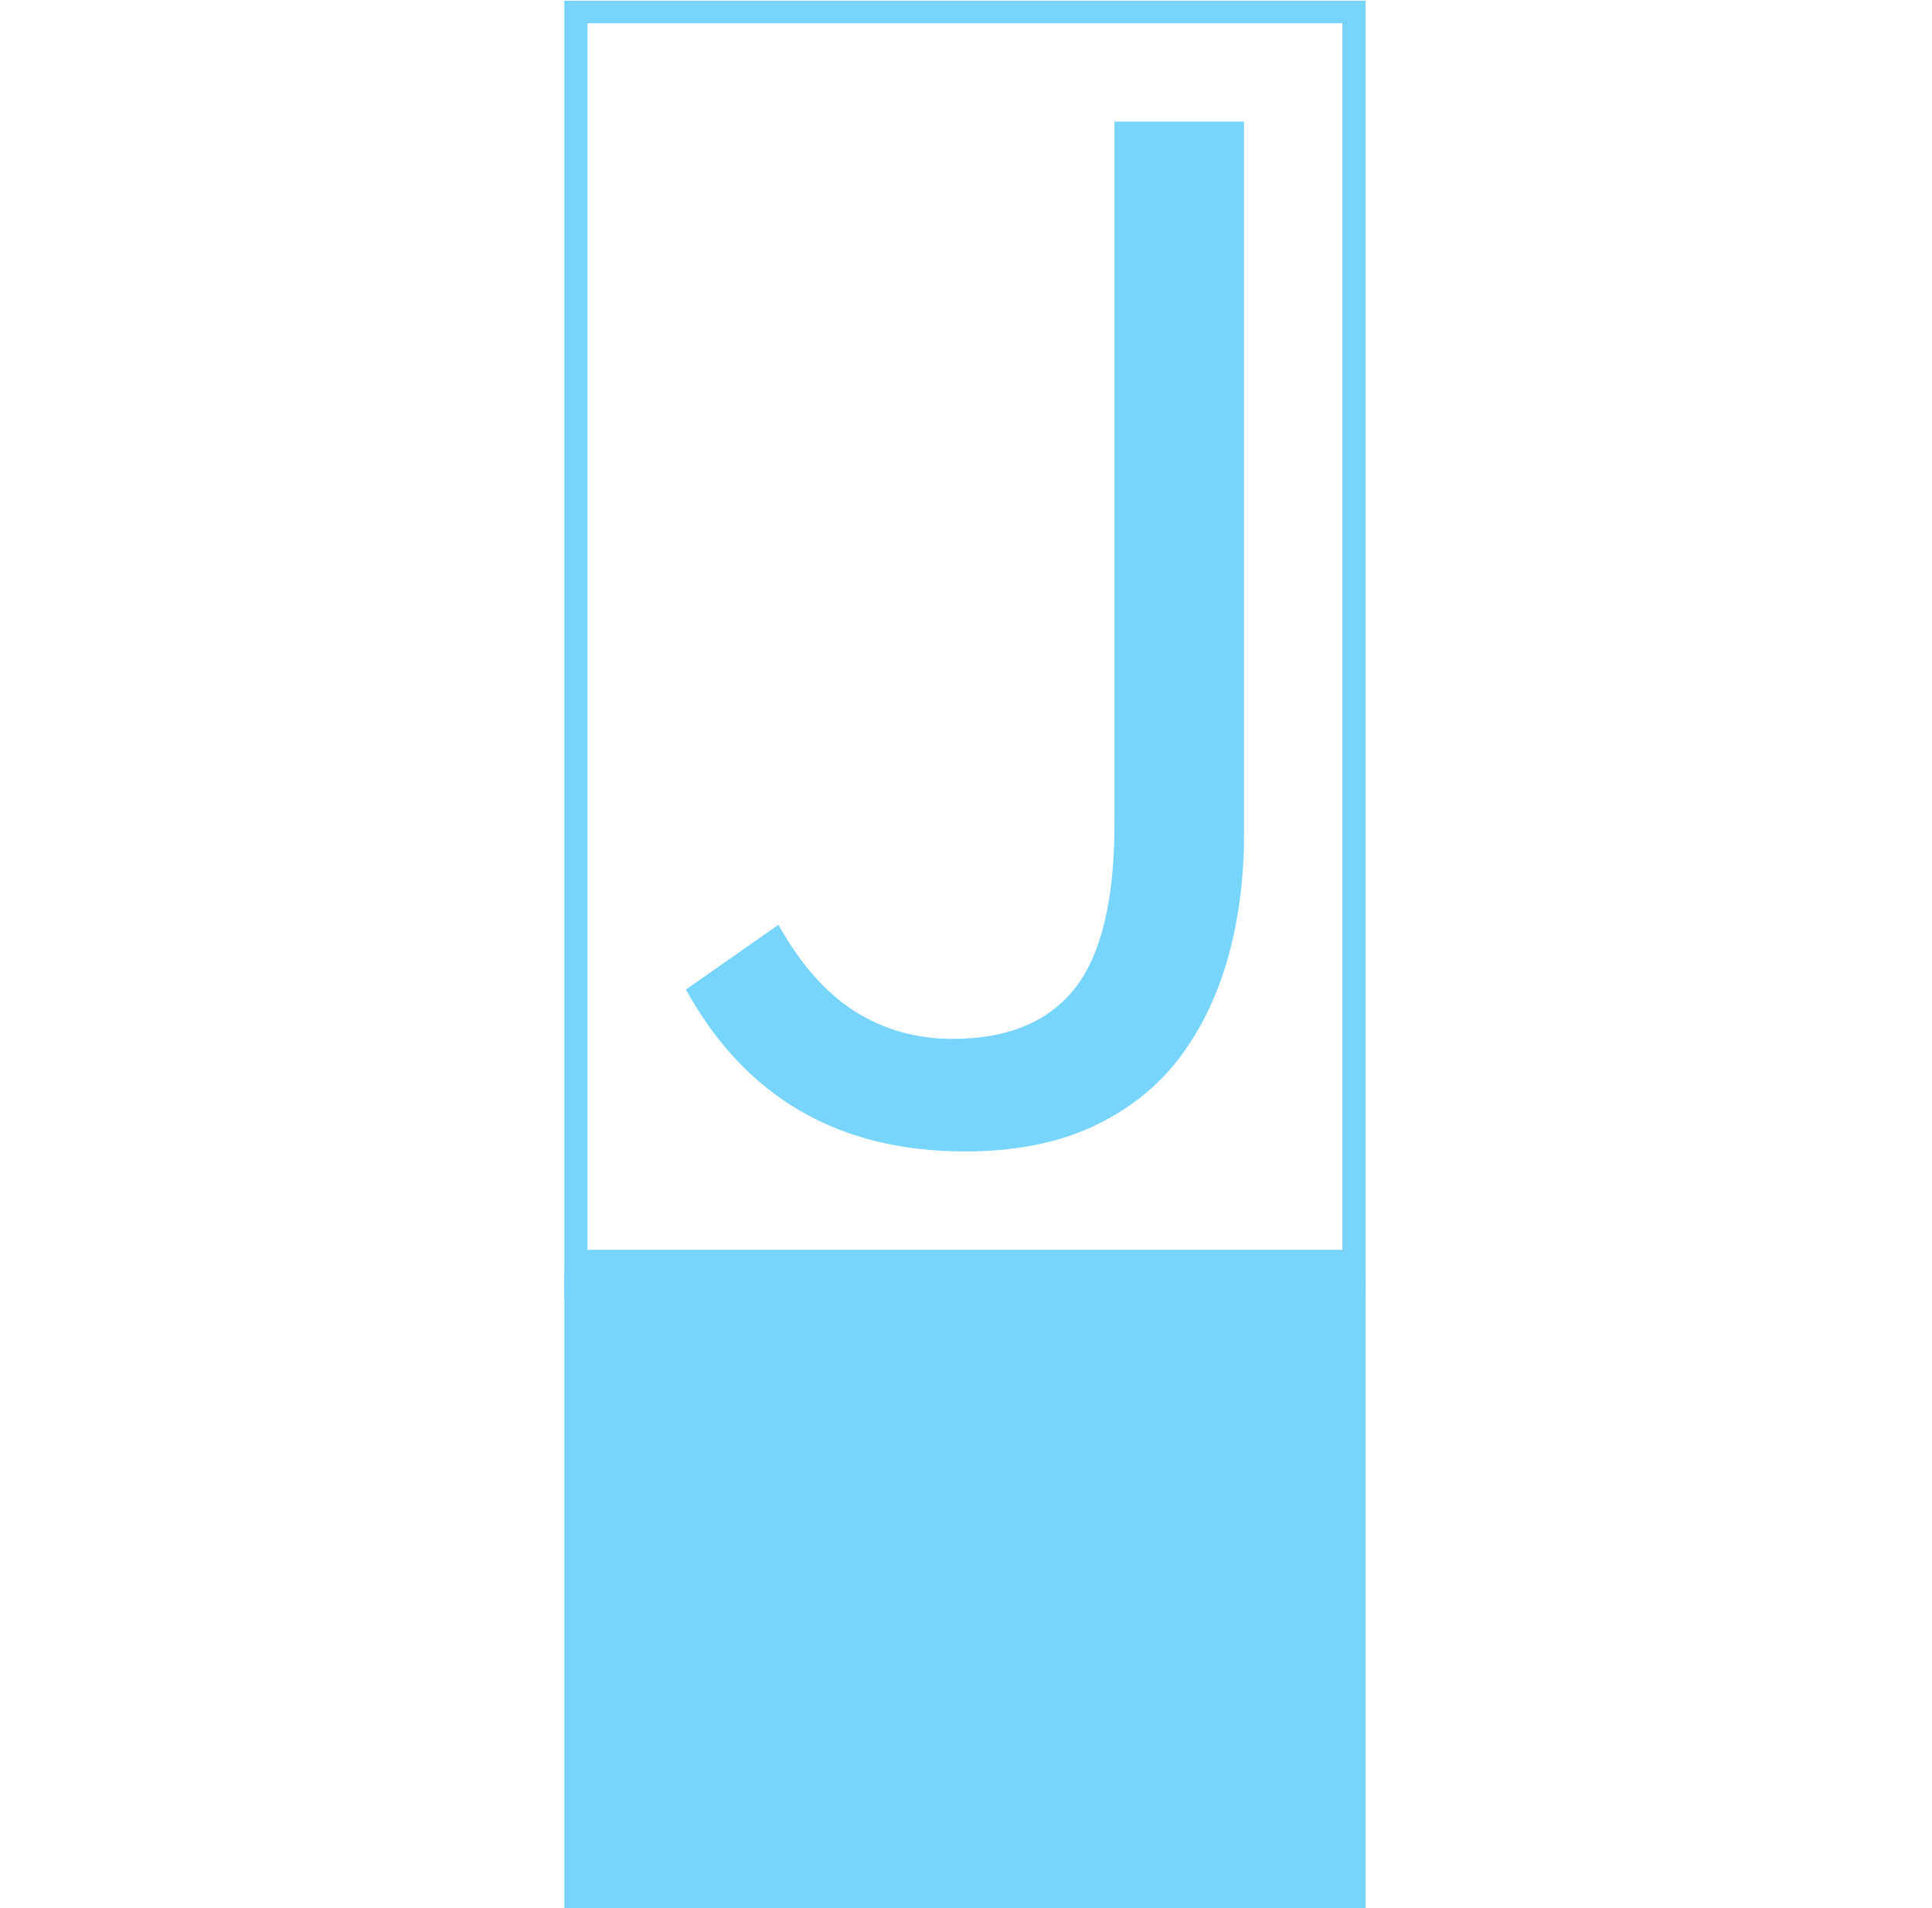
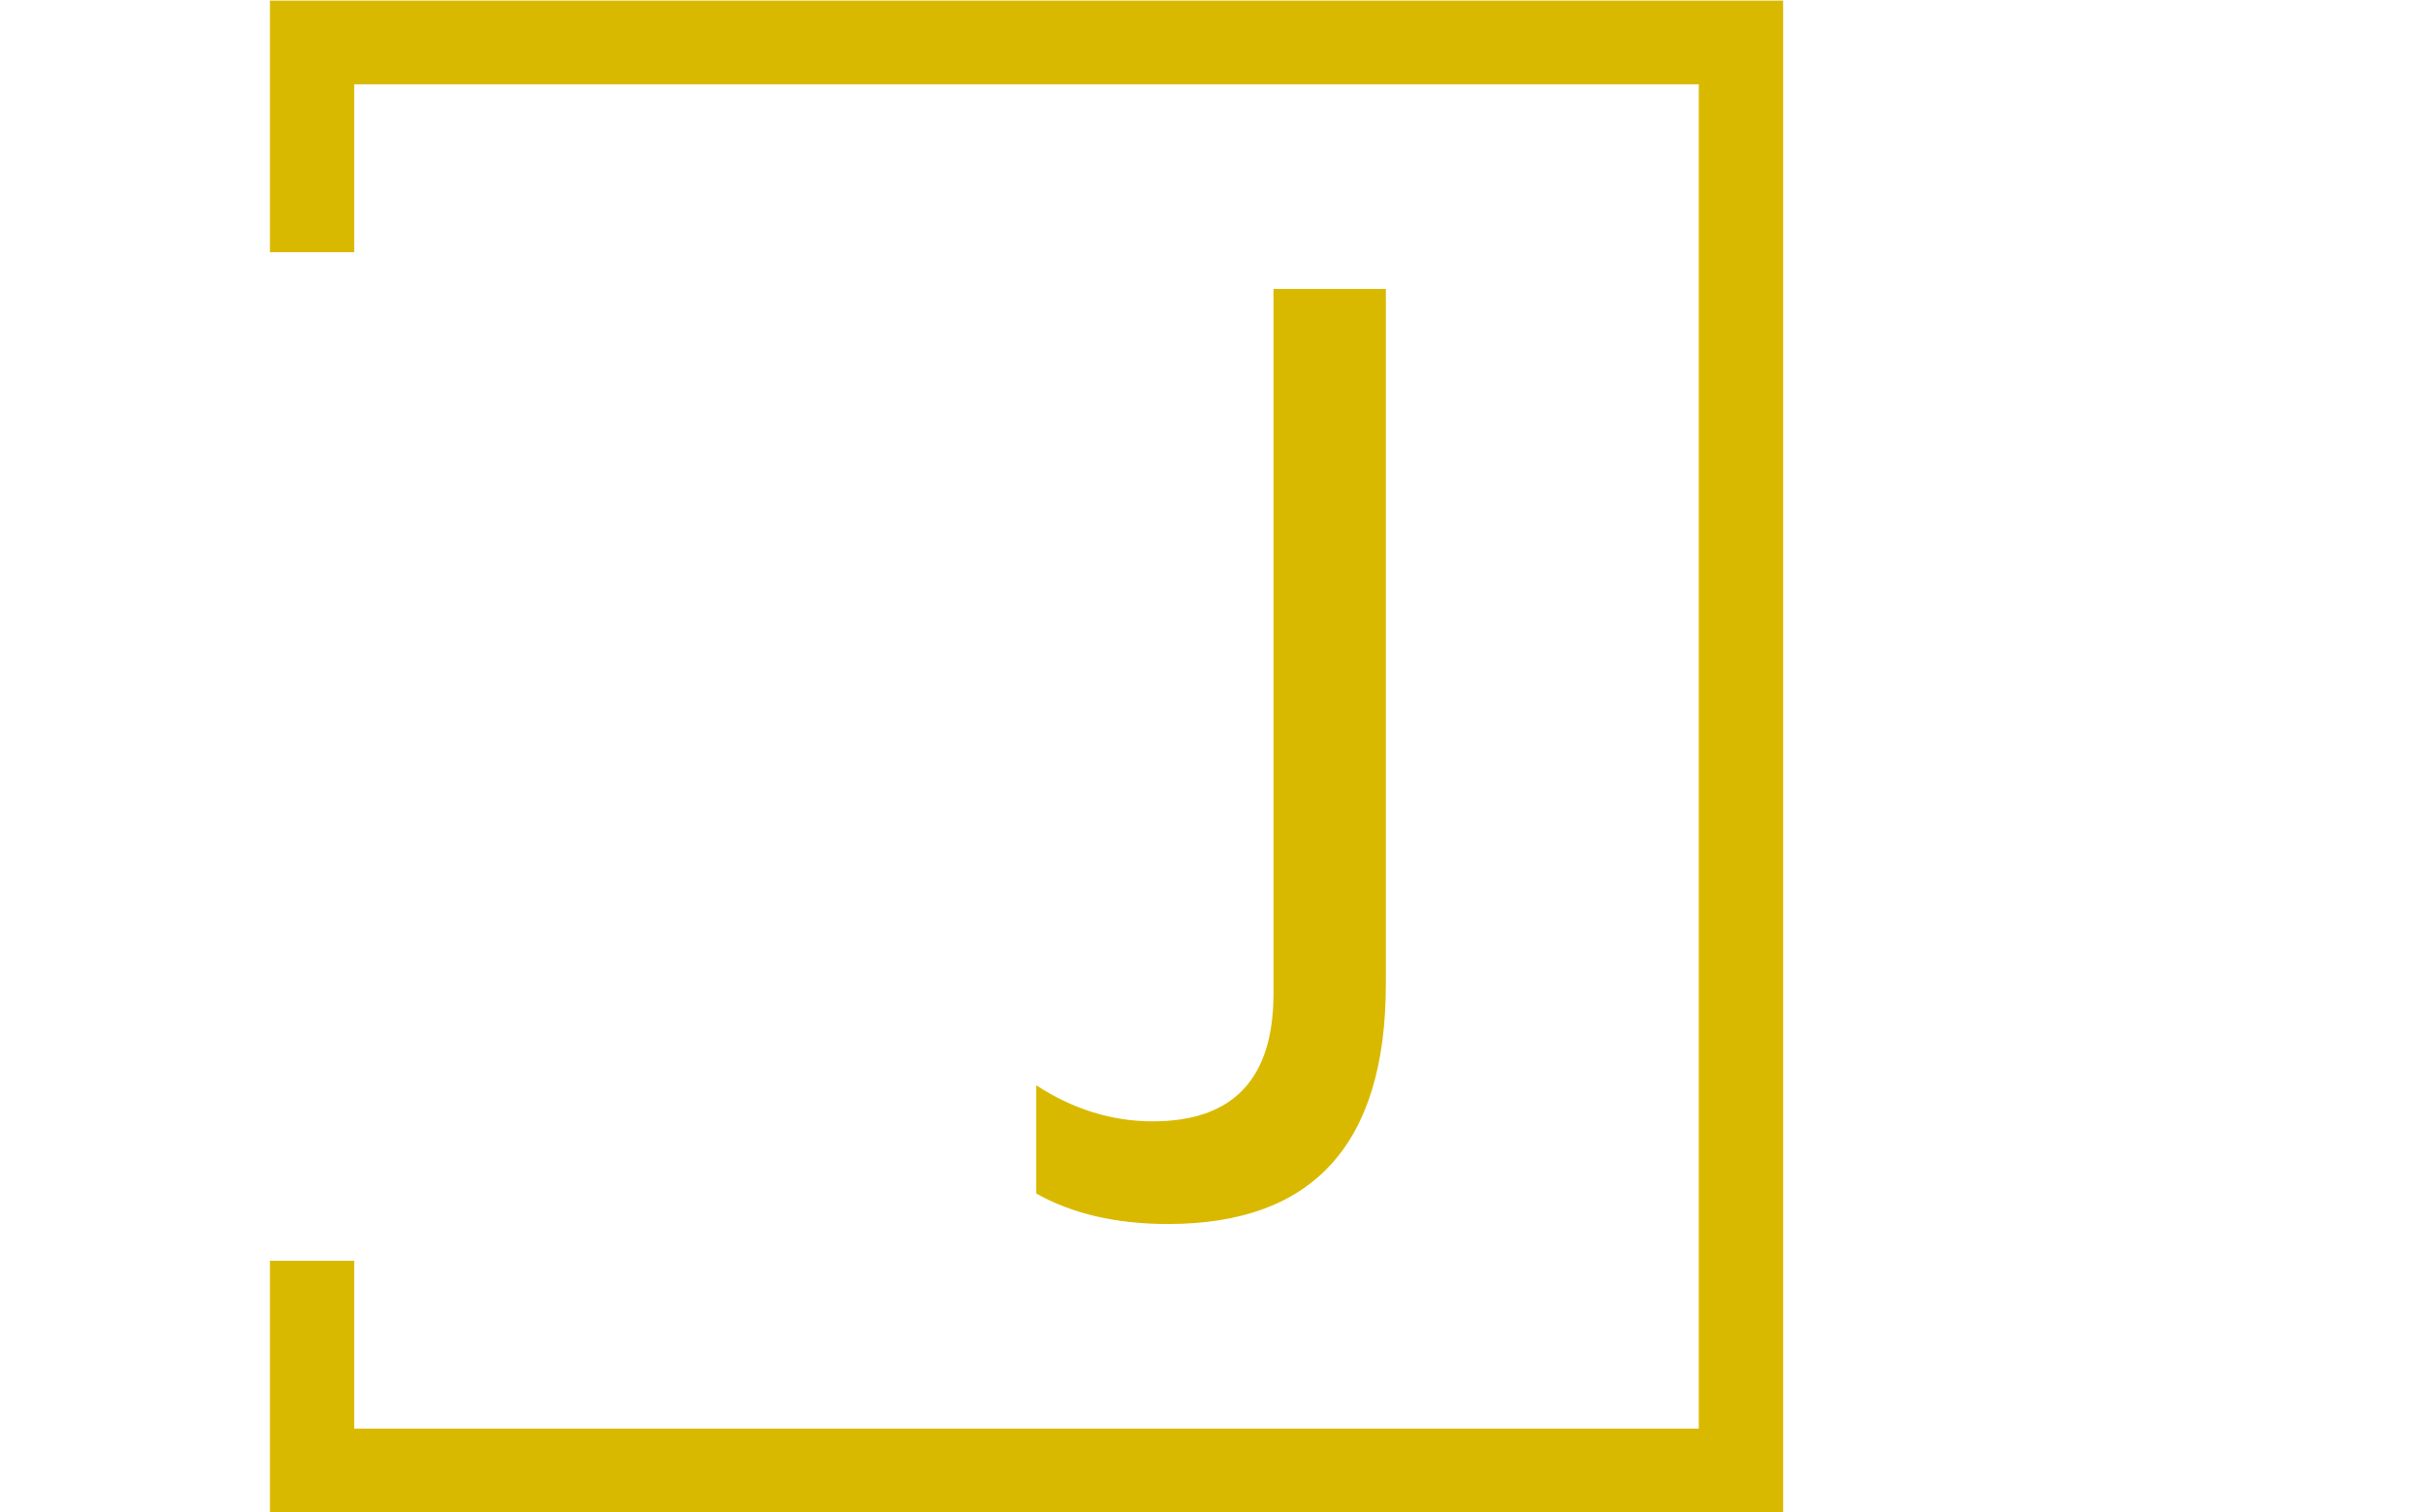
- <svg xmlns="http://www.w3.org/2000/svg" version="1.1" width="308.761" height="304.916" viewBox="0 0 1000 2375">
-   <g transform="matrix(1,0,0,1,-1.300839,0.9615385)">
-     <svg viewBox="0 0 104 247" data-background-color="#ffffff" preserveAspectRatio="xMidYMid meet" height="2375" width="1000">
-       <g id="tight-bounds" transform="matrix(1,0,0,1,0.1352873,-0.1)">
-         <svg viewBox="0 0 103.729 247.2" height="247.2" width="103.729">
+ <svg xmlns="http://www.w3.org/2000/svg" version="1.1" width="2000" height="1247" viewBox="0 0 2000 1247">
+   <g transform="matrix(1,0,0,1,-1.212121,0.5048583)">
+     <svg viewBox="0 0 396 247" data-background-color="#ffffff" preserveAspectRatio="xMidYMid meet" height="1247" width="2000">
+       <g id="tight-bounds" transform="matrix(1,0,0,1,0.24,-0.1)">
+         <svg viewBox="0 0 395.52 247.2" height="247.2" width="395.52">
          <g>
-             <svg viewBox="0 0 155.59 370.791" height="247.2" width="103.729">
-               <g>
-                 <svg viewBox="0 0 155.59 370.791" height="370.791" width="155.59">
-                   <g id="textblocktransform">
-                     <svg viewBox="0 0 155.59 370.791" height="370.791" width="155.59" id="textblock">
+             <svg />
+           </g>
+           <g>
+             <svg viewBox="0 0 395.52 247.2" height="247.2" width="395.52">
+               <g transform="matrix(1,0,0,1,169.2007,47.2152)">
+                 <svg viewBox="0 0 57.119 152.77" height="152.77" width="57.119">
+                   <g>
+                     <svg viewBox="0 0 57.119 152.77" height="152.77" width="57.119">
                      <g>
-                         <rect width="155.59" height="247.2" fill="none" stroke-width="9.018" stroke="#77d4fc" data-fill-palette-color="none" data-stroke-palette-color="tertiary" />
-                         <rect width="155.59" height="123.591" y="247.2" fill="#77d4fc" data-fill-palette-color="tertiary" />
-                       </g>
-                       <g>
-                         <svg viewBox="0 0 155.59 247.2" height="247.2" width="155.59">
-                           <g transform="matrix(1,0,0,1,23.6076,23.6076)">
-                             <svg width="108.375" viewBox="1.55 -32.8 18.1 33.4" height="199.985" data-palette-color="#77d4fc">
-                               <path d="M10.6 0.6L10.6 0.6Q4.45 0.6 1.55-4.65L1.55-4.65 4.55-6.75Q5.65-4.8 7.05-3.93 8.45-3.05 10.2-3.05L10.2-3.05Q12.85-3.05 14.15-4.67 15.45-6.3 15.45-10.05L15.45-10.05 15.45-32.8 19.65-32.8 19.65-9.65Q19.65-7.55 19.13-5.68 18.6-3.8 17.53-2.4 16.45-1 14.73-0.2 13 0.6 10.6 0.6Z" opacity="1" transform="matrix(1,0,0,1,0,0)" fill="#77d4fc" class="wordmark-text-0" data-fill-palette-color="primary" id="text-0" />
+                         <svg viewBox="0 0 57.119 152.77" height="152.77" width="57.119">
+                           <g>
+                             <svg viewBox="0 0 57.119 152.77" height="152.77" width="57.119">
+                               <g id="textblocktransform">
+                                 <svg viewBox="0 0 57.119 152.77" height="152.77" width="57.119" id="textblock">
+                                   <g>
+                                     <svg viewBox="0 0 57.119 152.77" height="152.77" width="57.119">
+                                       <g transform="matrix(1,0,0,1,0,0)">
+                                         <svg width="57.119" viewBox="1.5 -33.7 12.6 33.7" height="152.77" data-palette-color="#d9b900">
+                                           <path d="M14.1-33.7L14.1-8.65Q14.1 0 6.25 0L6.25 0Q3.45 0 1.5-1.1L1.5-1.1 1.5-5Q3.5-3.7 5.7-3.7L5.7-3.7Q10.05-3.7 10.05-8.3L10.05-8.3 10.05-33.7 14.1-33.7Z" opacity="1" transform="matrix(1,0,0,1,0,0)" fill="#d9b900" class="wordmark-text-0" data-fill-palette-color="primary" id="text-0" />
+                                         </svg>
+                                       </g>
+                                     </svg>
+                                   </g>
+                                 </svg>
+                               </g>
                            </svg>
                          </g>
                        </svg>
                      </g>
                    </svg>
                  </g>
                </svg>
              </g>
+               <path d="M44.018 41.215L44.018 0 291.218 0 291.218 247.2 44.018 247.2 44.018 205.985 57.795 205.985 57.795 233.423 277.441 233.423 277.441 13.777 57.795 13.777 57.795 41.215Z" fill="#d9b900" stroke="transparent" data-fill-palette-color="primary" />
            </svg>
          </g>
          <defs />
        </svg>
-         <rect width="103.729" height="247.2" fill="none" stroke="none" visibility="hidden" />
+         <rect width="395.52" height="247.2" fill="none" stroke="none" visibility="hidden" />
      </g>
    </svg>
  </g>
</svg>
